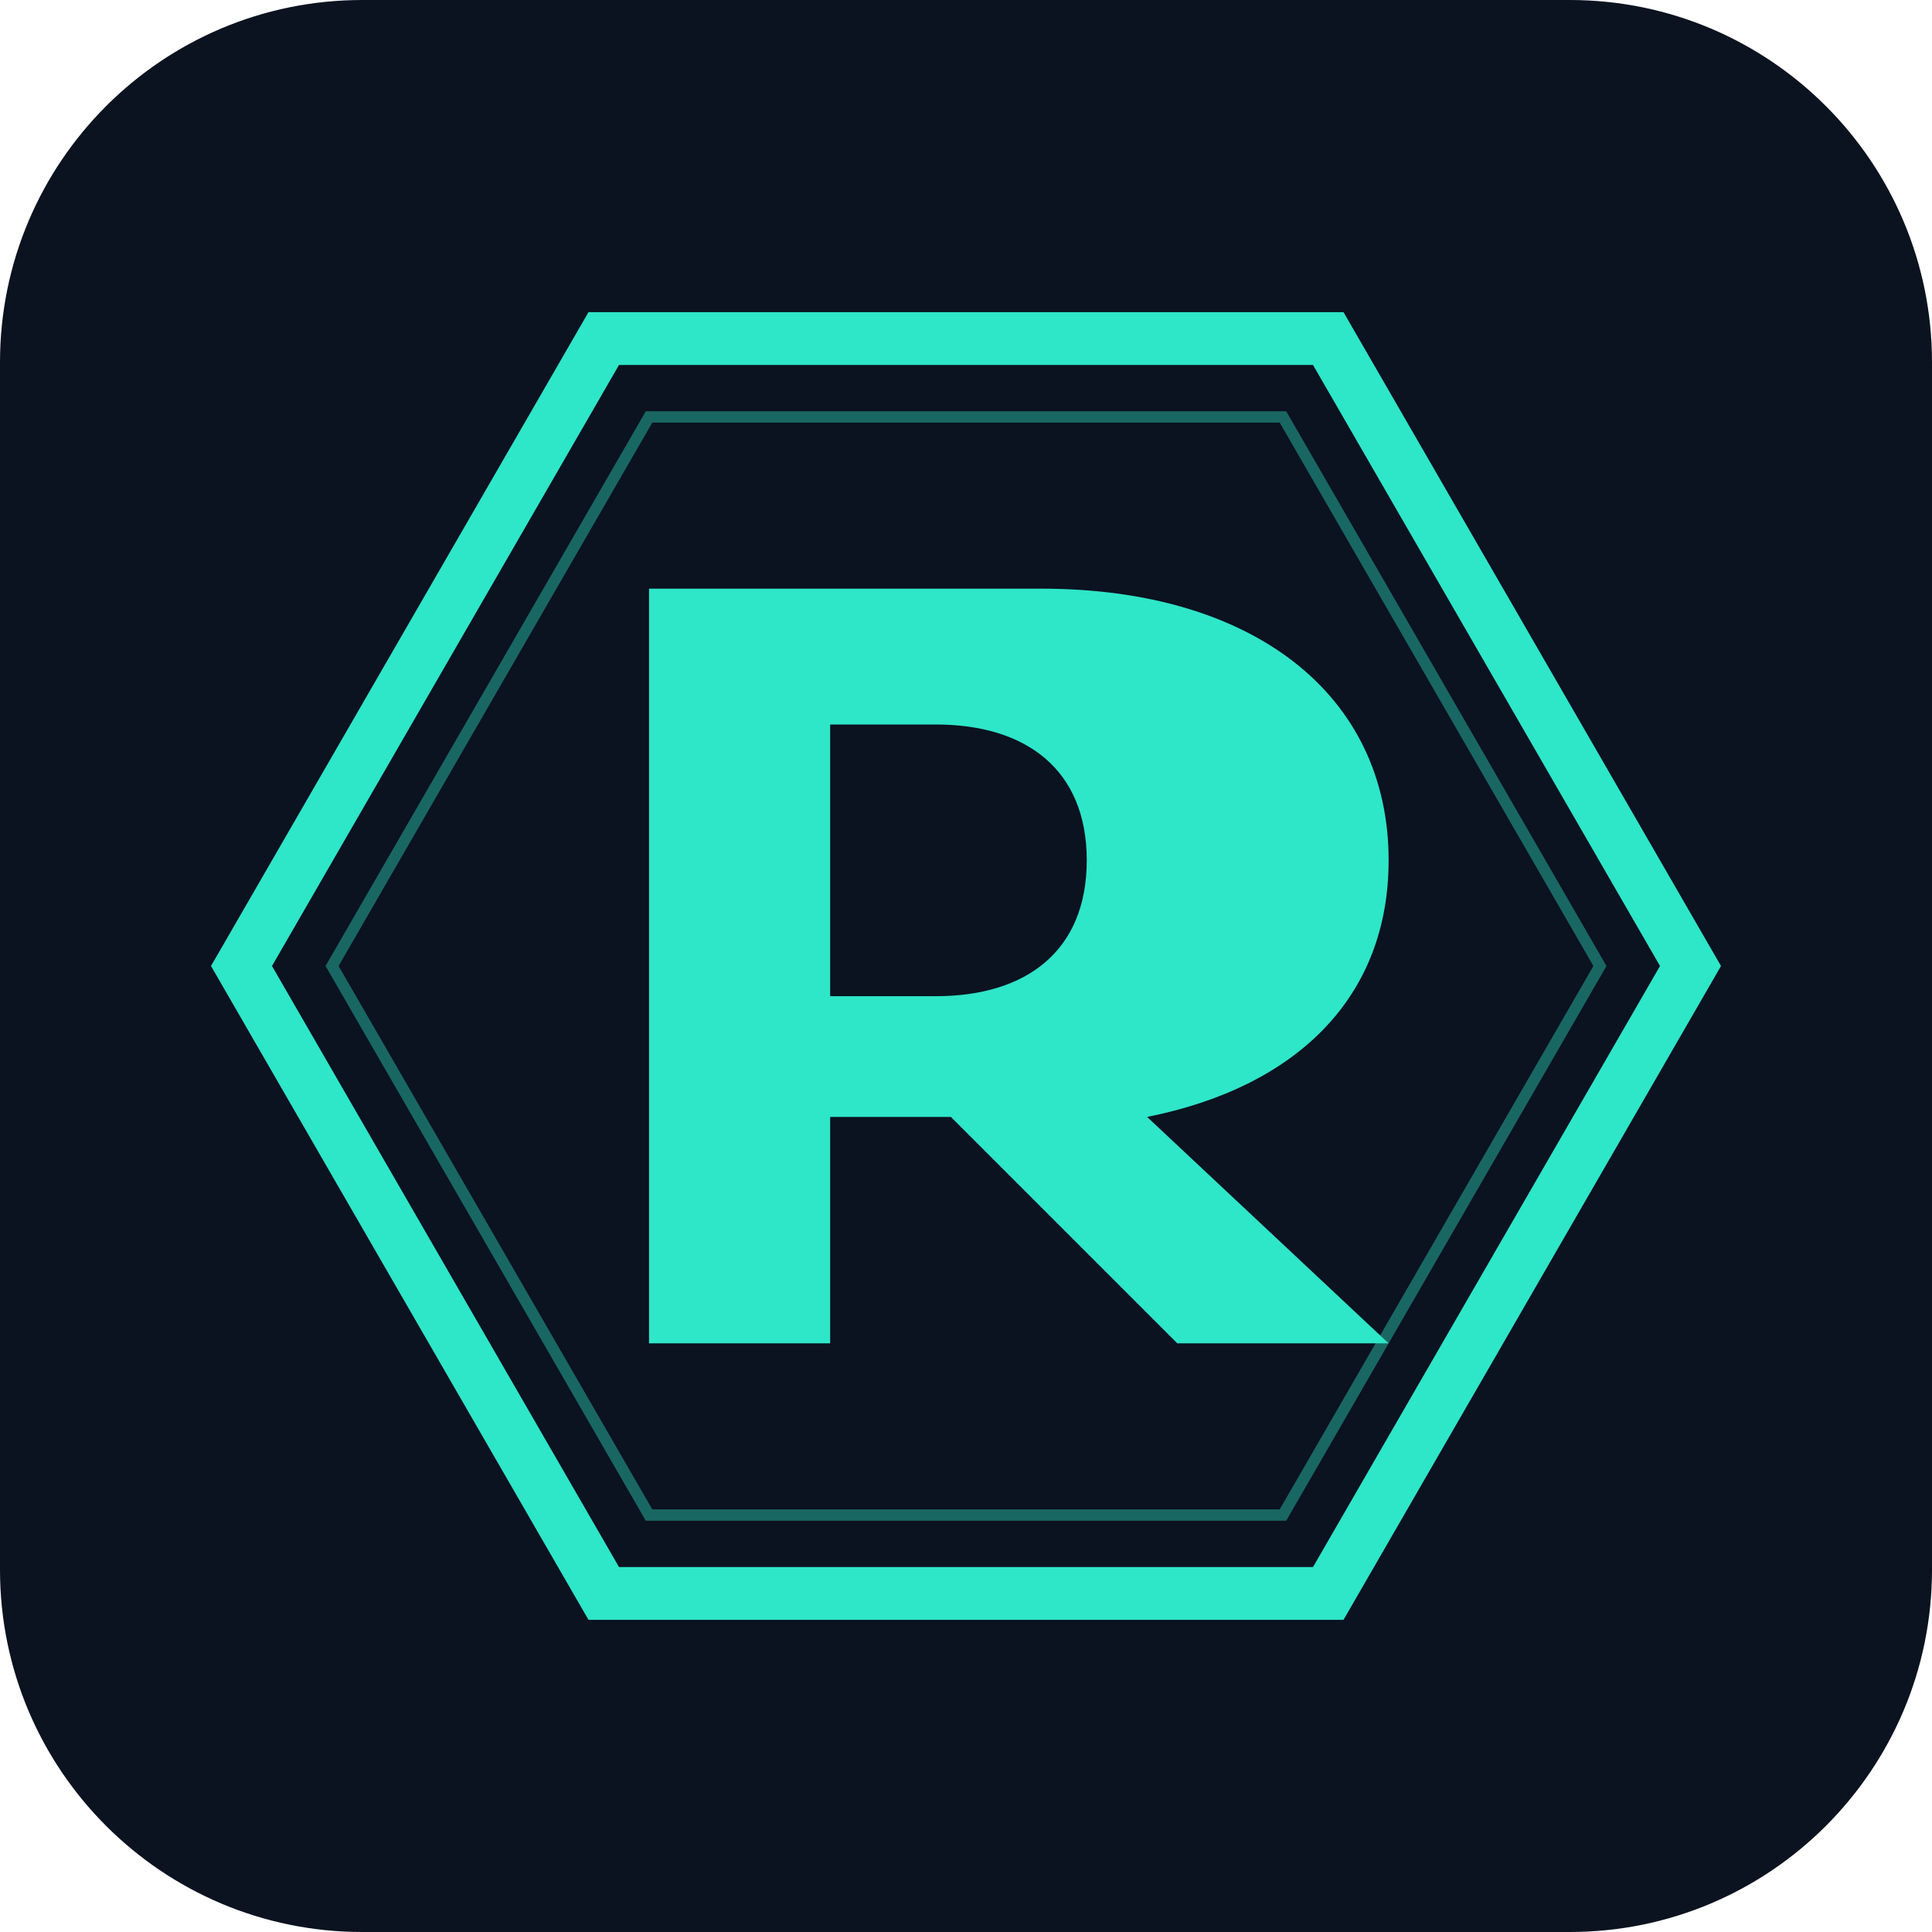
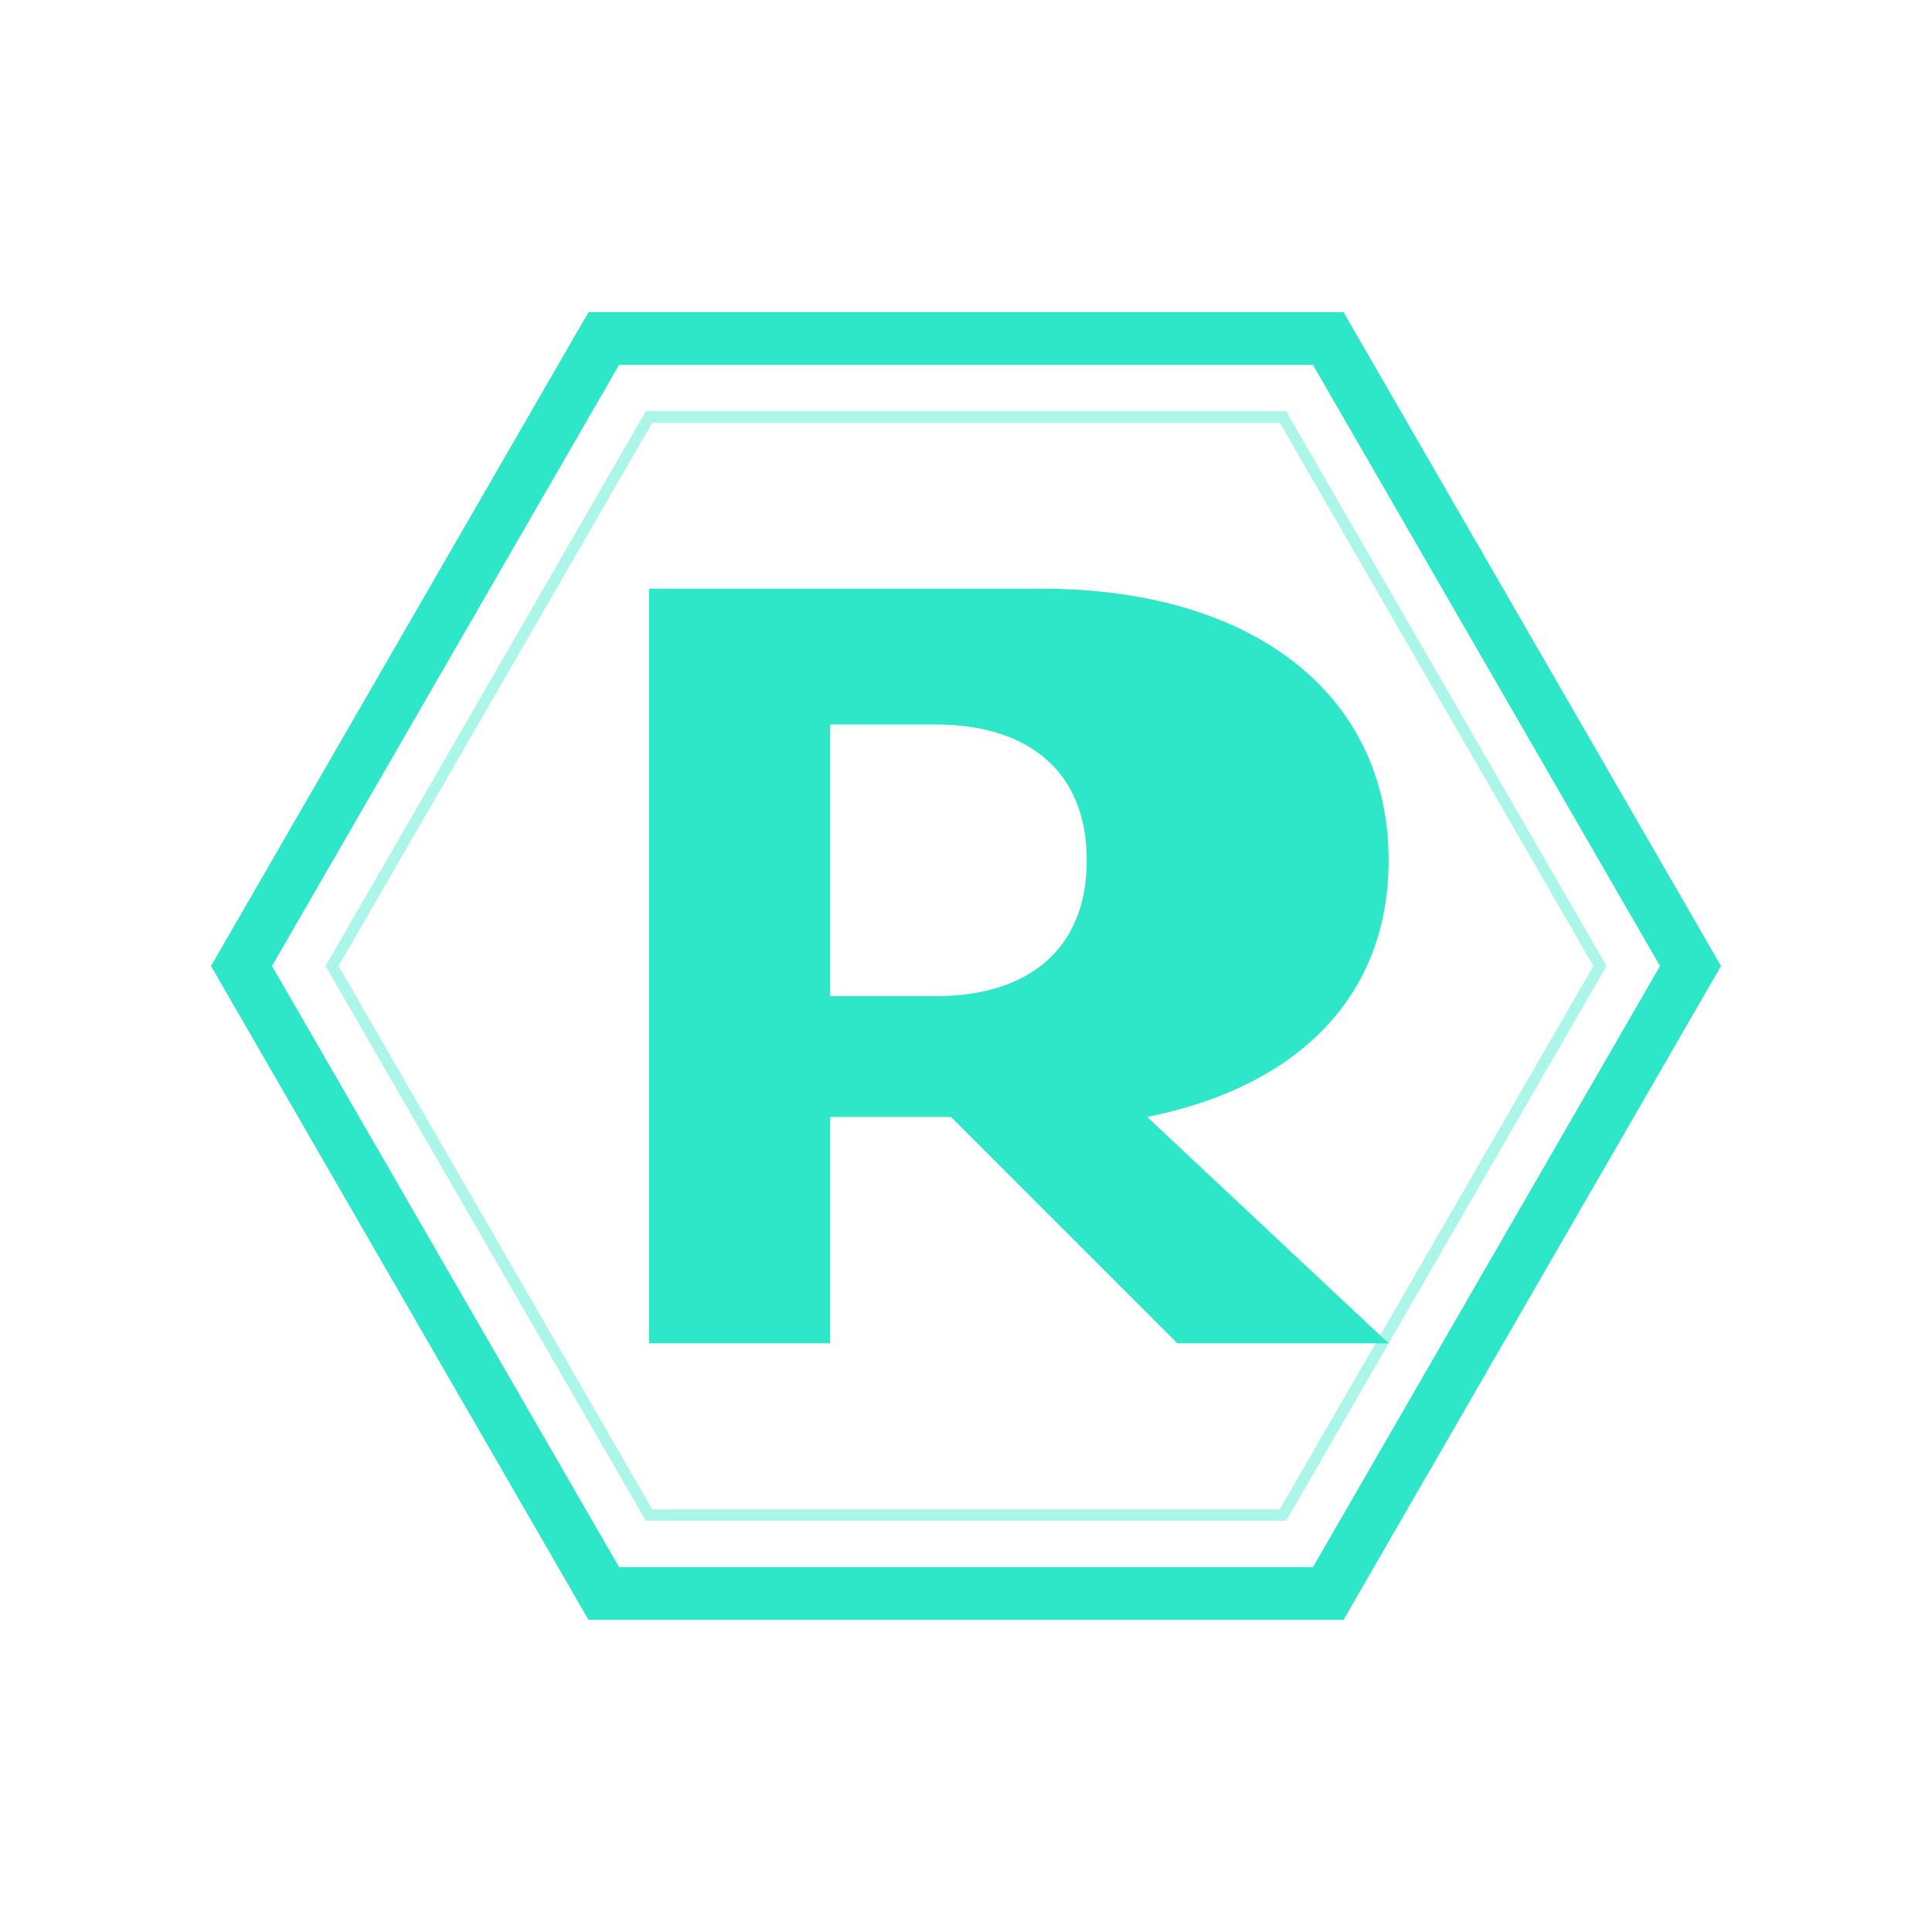
- <svg xmlns="http://www.w3.org/2000/svg" viewBox="0 0 256 256" role="img" aria-label="Ranburg">
-   <rect width="256" height="256" rx="48" fill="#0B1220" />
+ <svg xmlns="http://www.w3.org/2000/svg" viewBox="0 0 256 256" role="img" aria-label="Ranburg LLP mark">
  <polygon fill="none" stroke="#2EE6C8" stroke-width="7" stroke-linejoin="miter" points="224,128 176,211.14 80,211.14 32,128 80,44.86 176,44.86" />
  <polygon fill="none" stroke="#2EE6C8" stroke-width="1.5" opacity="0.4" points="212,128 170,200.75 86,200.75 44,128 86,55.25 170,55.25" />
  <path fill="#2EE6C8" d="M86 78h24v100H86zM110 78h28c28 0 46 14 46 36 0 18-12 30-32 34l32 30h-28l-30-30h-16zM110 96v36h14c12 0 20-6 20-18s-8-18-20-18z" />
</svg>
